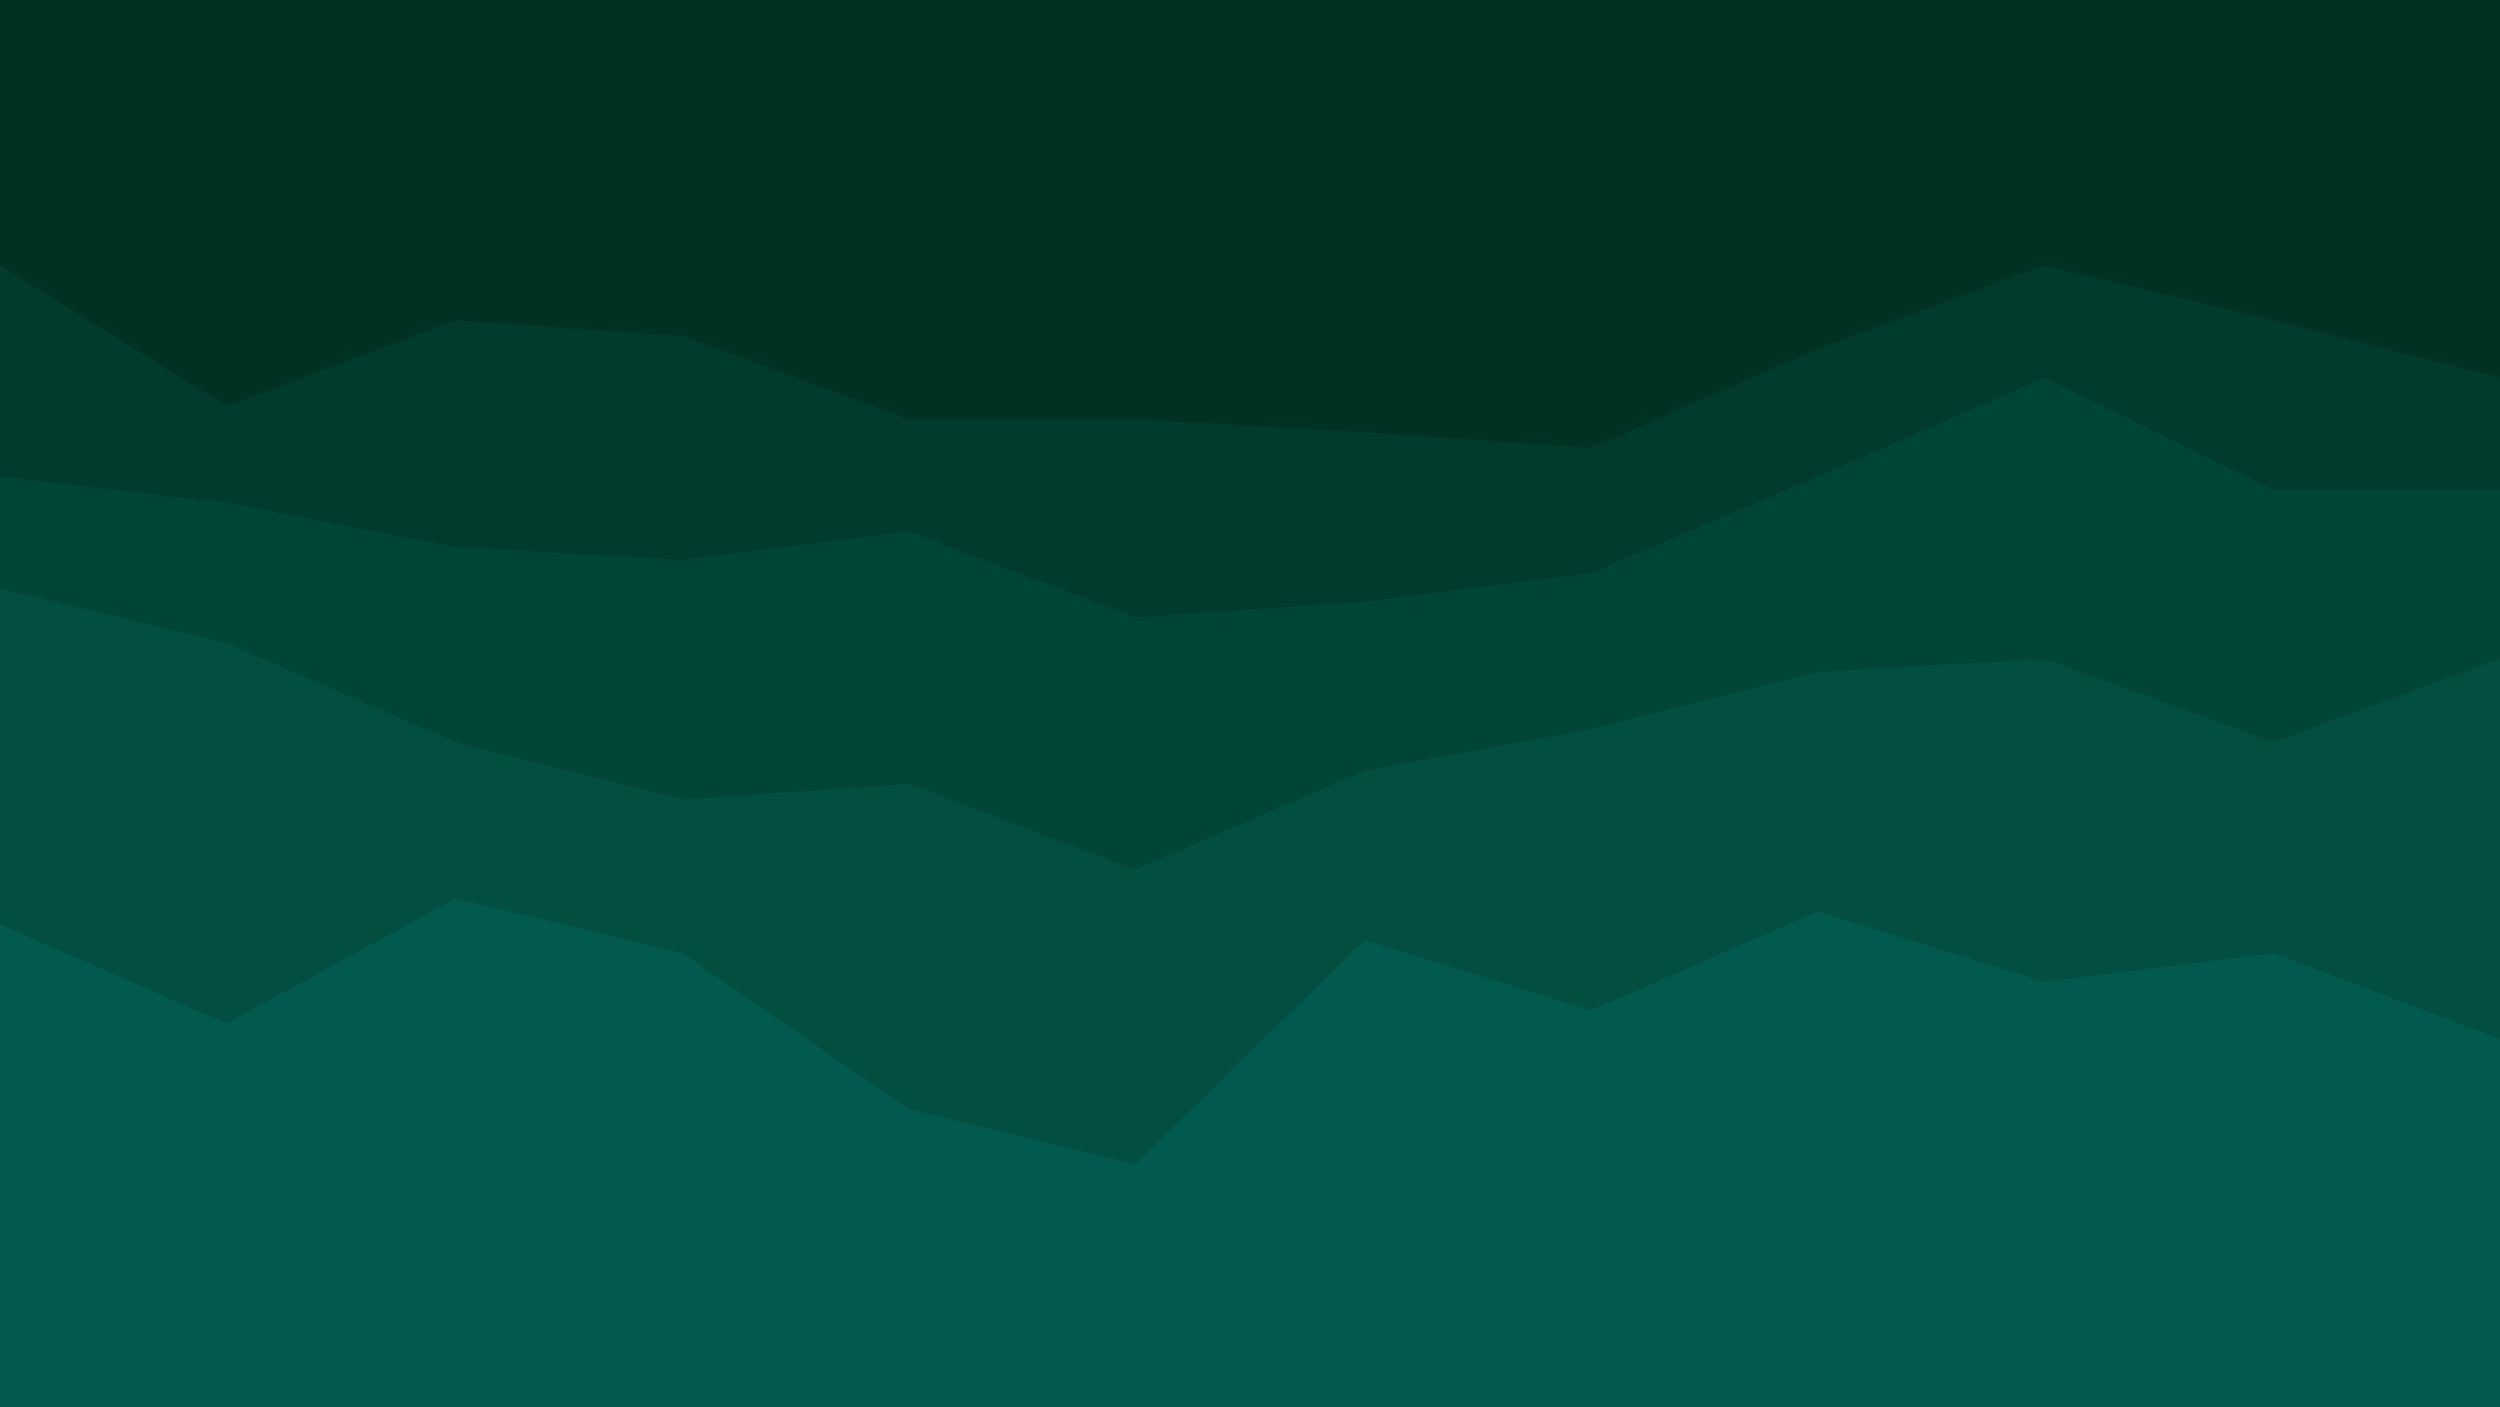
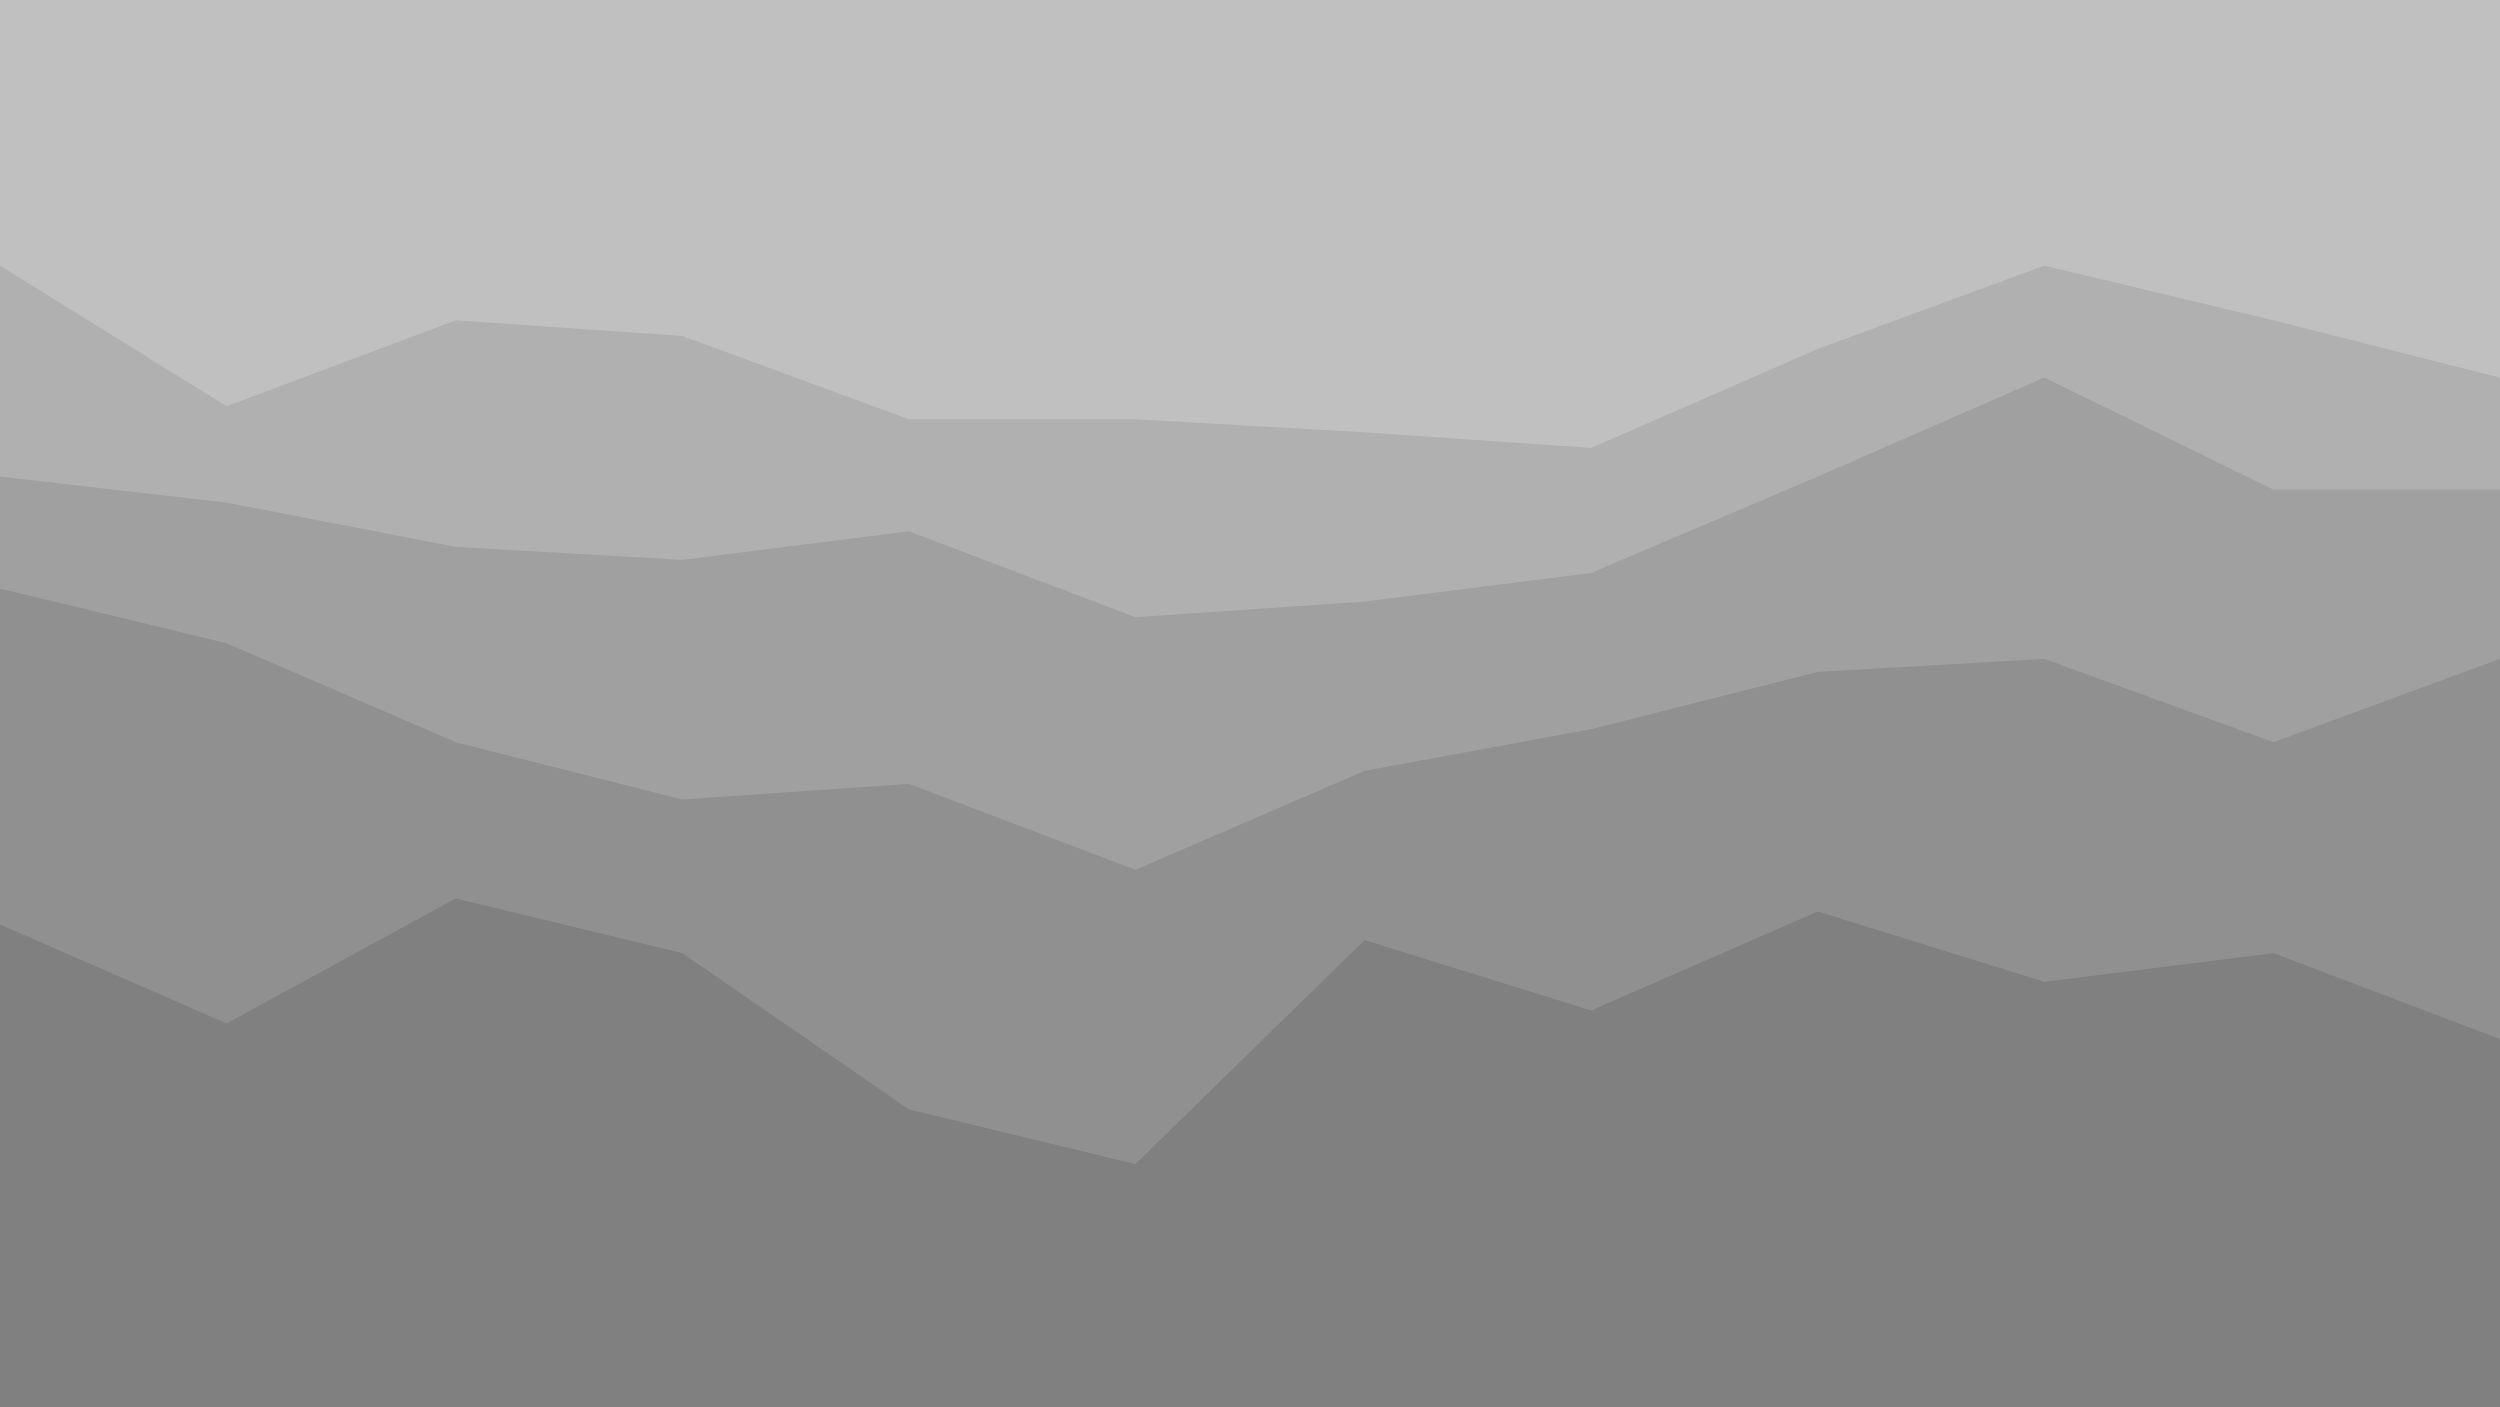
<svg xmlns="http://www.w3.org/2000/svg" id="visual" viewBox="0 0 960 540" width="960" height="540" version="1.1">
-   <path d="M0 104L87 158L175 125L262 131L349 163L436 163L524 168L611 174L698 136L785 104L873 125L960 147L960 0L873 0L785 0L698 0L611 0L524 0L436 0L349 0L262 0L175 0L87 0L0 0Z" fill="#003223" />
-   <path d="M0 185L87 195L175 212L262 217L349 206L436 239L524 233L611 222L698 185L785 147L873 190L960 190L960 145L873 123L785 102L698 134L611 172L524 166L436 161L349 161L262 129L175 123L87 156L0 102Z" fill="#013b2d" />
-   <path d="M0 228L87 249L175 287L262 309L349 303L436 336L524 298L611 282L698 260L785 255L873 287L960 255L960 188L873 188L785 145L698 183L611 220L524 231L436 237L349 204L262 215L175 210L87 193L0 183Z" fill="#014537" />
-   <path d="M0 357L87 395L175 347L262 368L349 428L436 449L524 363L611 390L698 352L785 379L873 368L960 401L960 253L873 285L785 253L698 258L611 280L524 296L436 334L349 301L262 307L175 285L87 247L0 226Z" fill="#024f42" />
-   <path d="M0 541L87 541L175 541L262 541L349 541L436 541L524 541L611 541L698 541L785 541L873 541L960 541L960 399L873 366L785 377L698 350L611 388L524 361L436 447L349 426L262 366L175 345L87 393L0 355Z" fill="#02594e" />
+   <path d="M0 104L87 158L175 125L262 131L349 163L436 163L524 168L611 174L698 136L785 104L873 125L960 147L960 0L873 0L785 0L698 0L611 0L524 0L436 0L349 0L262 0L175 0L87 0L0 0Z" fill="#C0C0C0" />
+   <path d="M0 185L87 195L175 212L262 217L349 206L436 239L524 233L611 222L698 185L785 147L873 190L960 190L960 145L873 123L785 102L698 134L611 172L524 166L436 161L349 161L262 129L175 123L87 156L0 102Z" fill="#B0B0B0" />
+   <path d="M0 228L87 249L175 287L262 309L349 303L436 336L524 298L611 282L698 260L785 255L873 287L960 255L960 188L873 188L785 145L698 183L611 220L524 231L436 237L349 204L262 215L175 210L87 193L0 183Z" fill="#A0A0A0" />
+   <path d="M0 357L87 395L175 347L262 368L349 428L436 449L524 363L611 390L698 352L785 379L873 368L960 401L960 253L873 285L785 253L698 258L611 280L524 296L436 334L349 301L262 307L175 285L87 247L0 226Z" fill="#909090" />
+   <path d="M0 541L87 541L175 541L262 541L349 541L436 541L524 541L611 541L698 541L785 541L873 541L960 541L960 399L873 366L785 377L698 350L611 388L524 361L436 447L349 426L262 366L175 345L87 393L0 355Z" fill="#808080" />
</svg>
